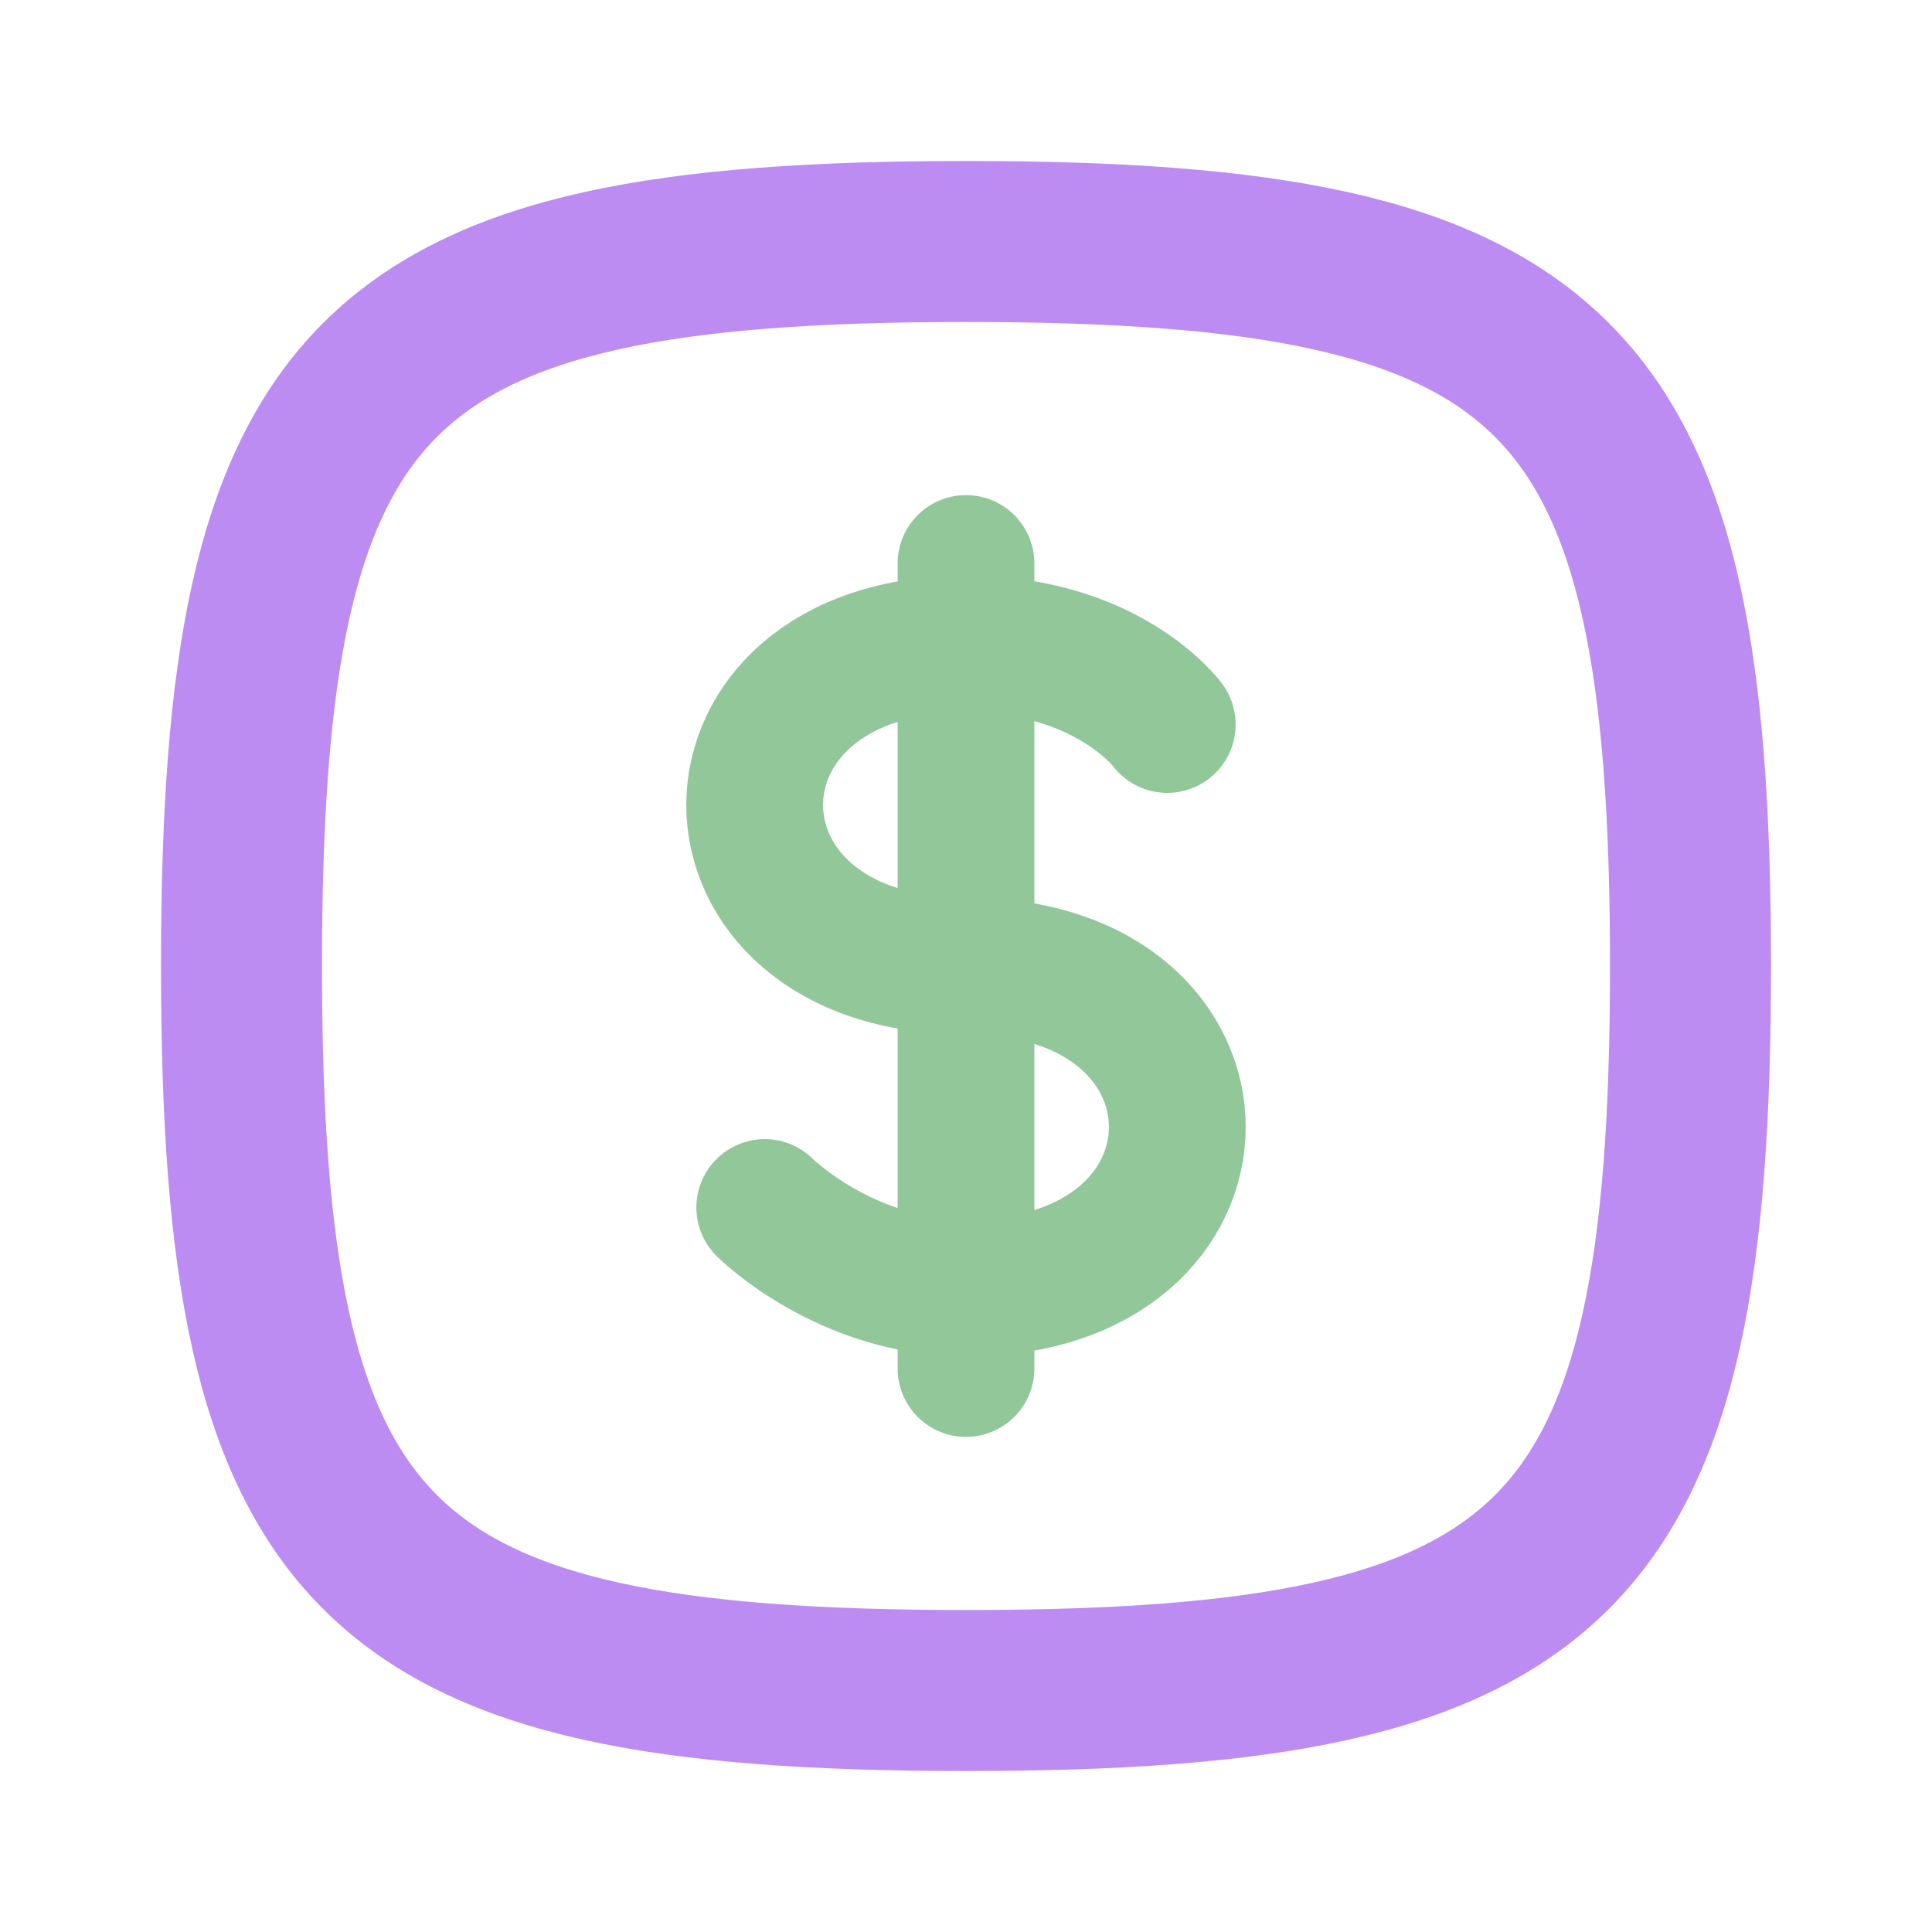
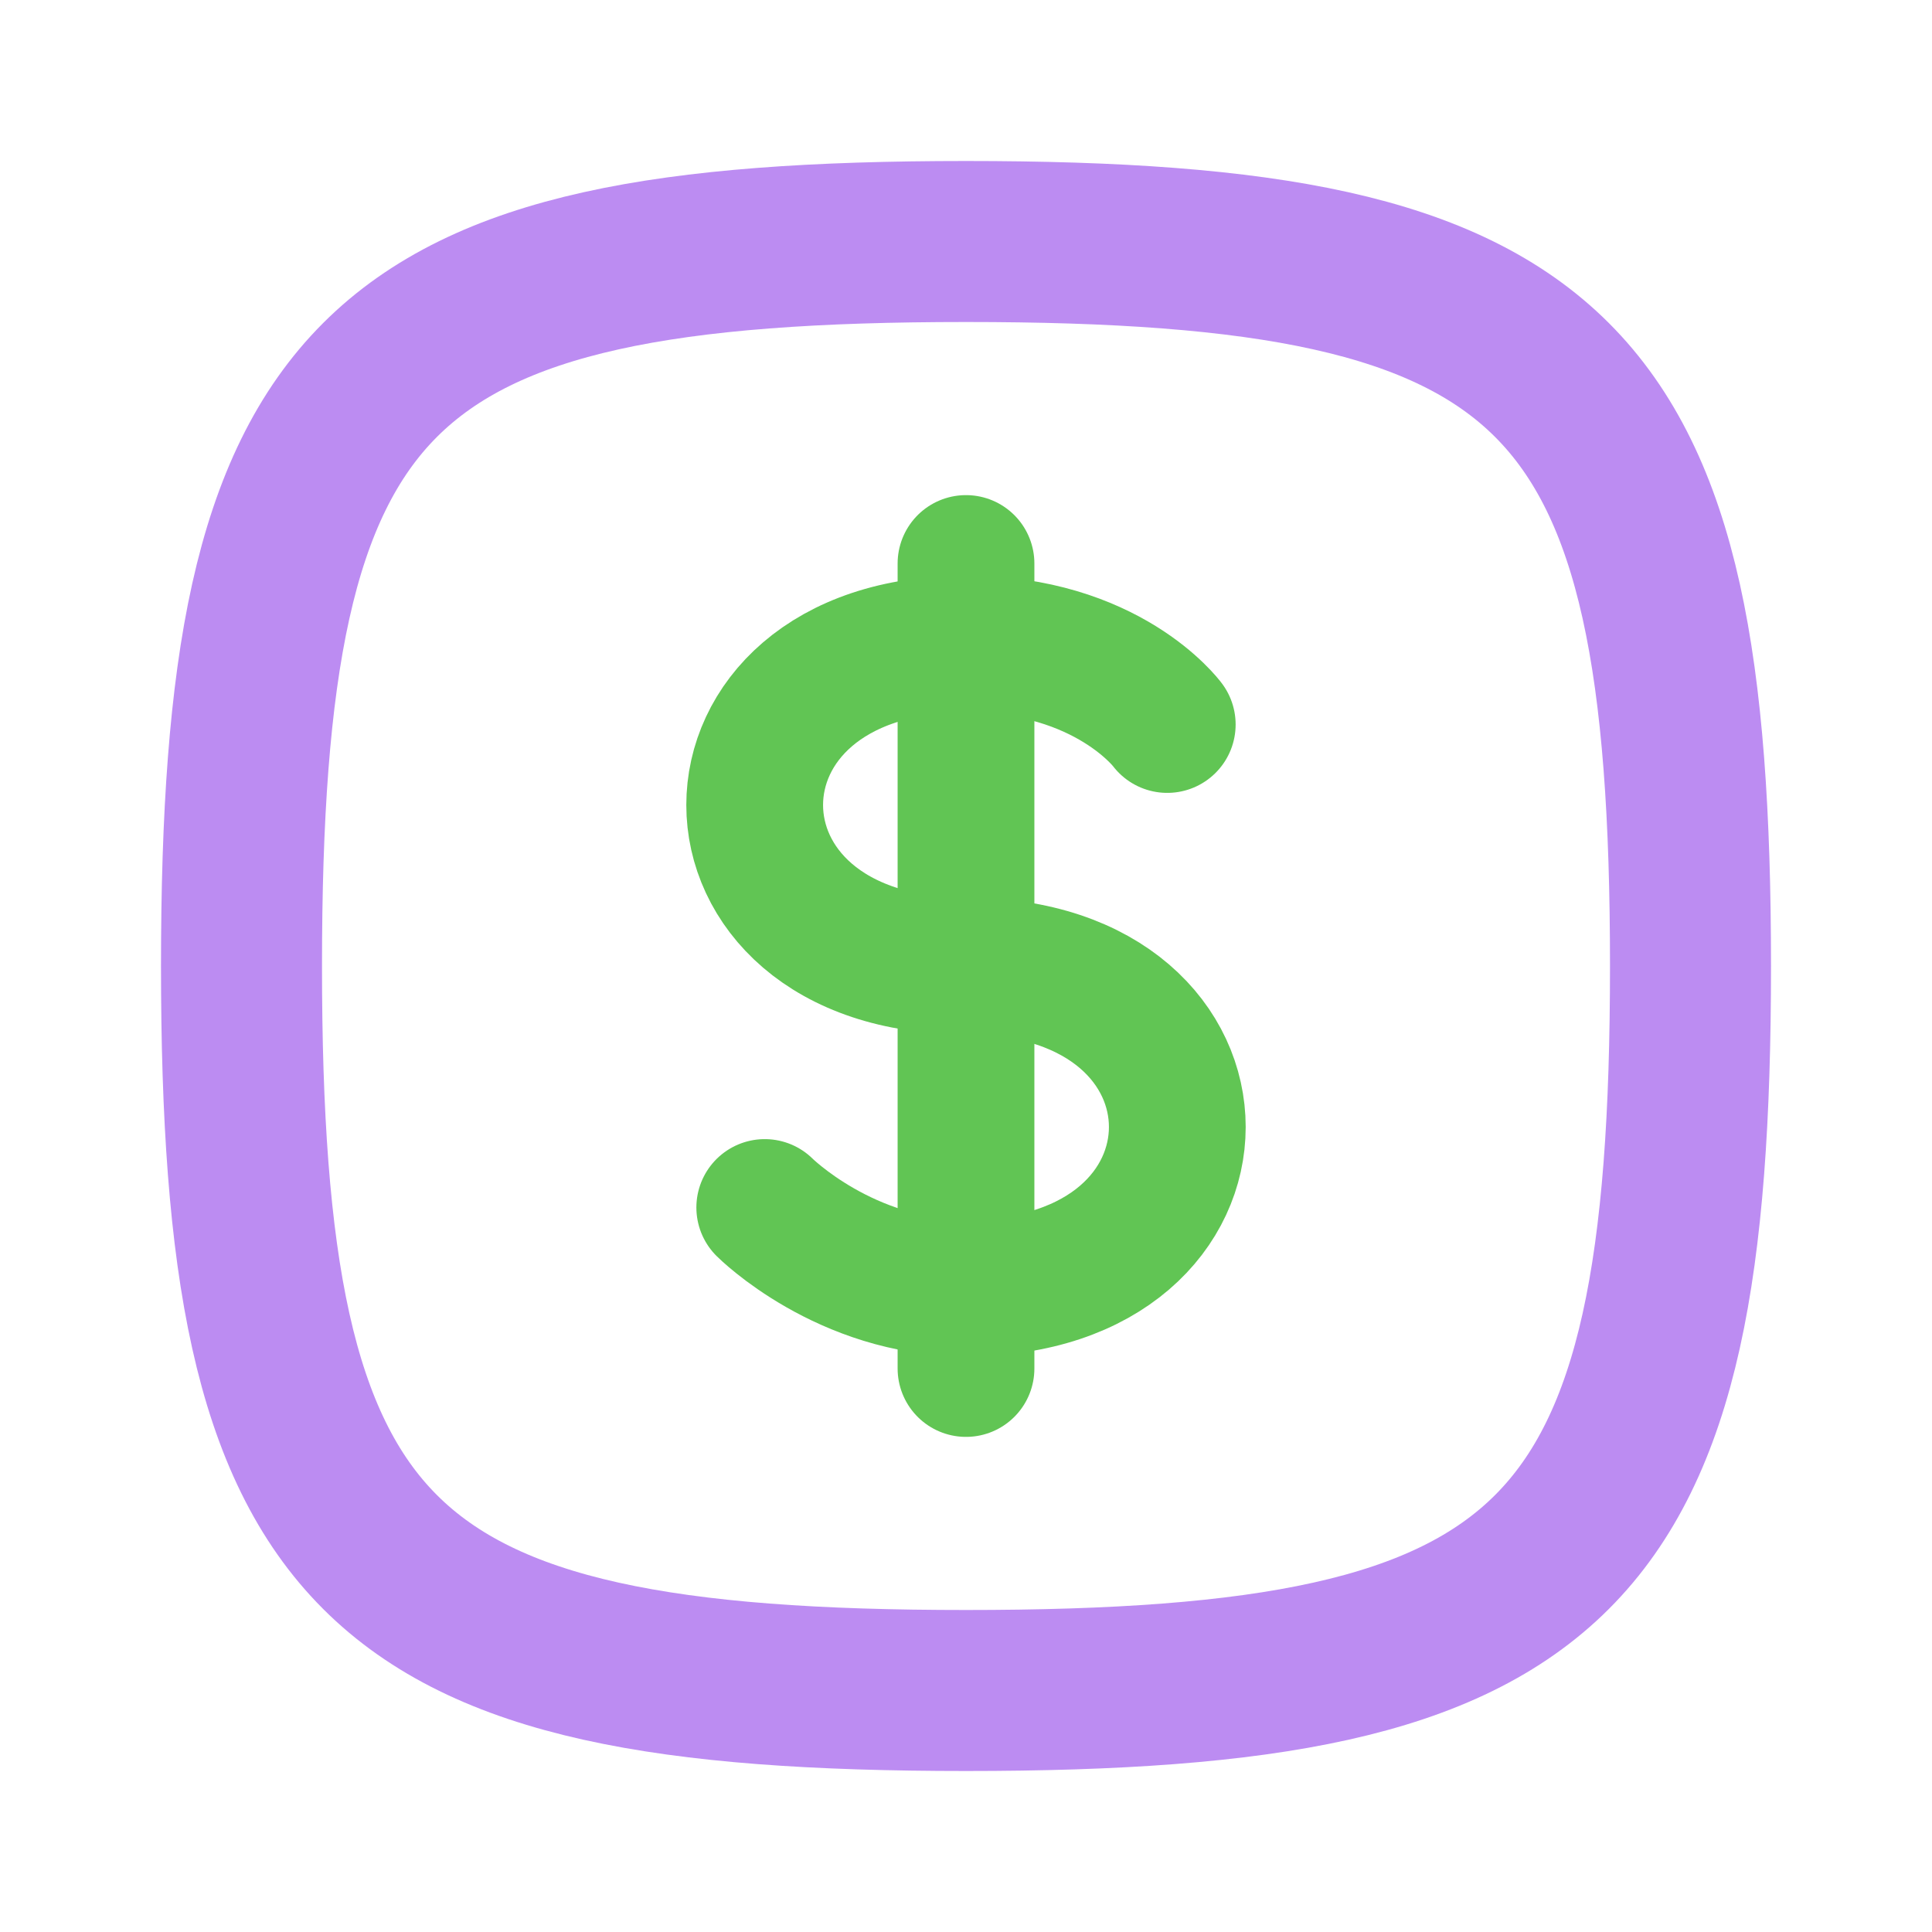
<svg xmlns="http://www.w3.org/2000/svg" width="800" height="800" viewBox="0 0 800 800" fill="none">
-   <path d="M483.333 300C483.333 300 458.697 266.667 399.997 266.667C283.333 266.667 283.333 400 399.997 400C516.663 400 516.667 533.333 400 533.333C350 533.333 316.667 500 316.667 500" stroke="#91C799" stroke-width="56.63" stroke-linecap="round" stroke-linejoin="round" />
-   <path d="M400 233.333V566.667" stroke="#91C799" stroke-width="56.63" stroke-linecap="round" stroke-linejoin="round" />
+   <path d="M483.333 300C483.333 300 458.697 266.667 399.997 266.667C283.333 266.667 283.333 400 399.997 400C516.663 400 516.667 533.333 400 533.333C350 533.333 316.667 500 316.667 500" stroke="#61C554" stroke-width="56.63" stroke-linecap="round" stroke-linejoin="round" />
+   <path d="M400 233.333V566.667" stroke="#61C554" stroke-width="56.63" stroke-linecap="round" stroke-linejoin="round" />
  <path d="M100 400C100 152.95 152.95 100 400 100C647.05 100 700 152.95 700 400C700 647.05 647.05 700 400 700C152.95 700 100 647.05 100 400Z" stroke="#BC8CF2" stroke-width="66.667" />
</svg>
